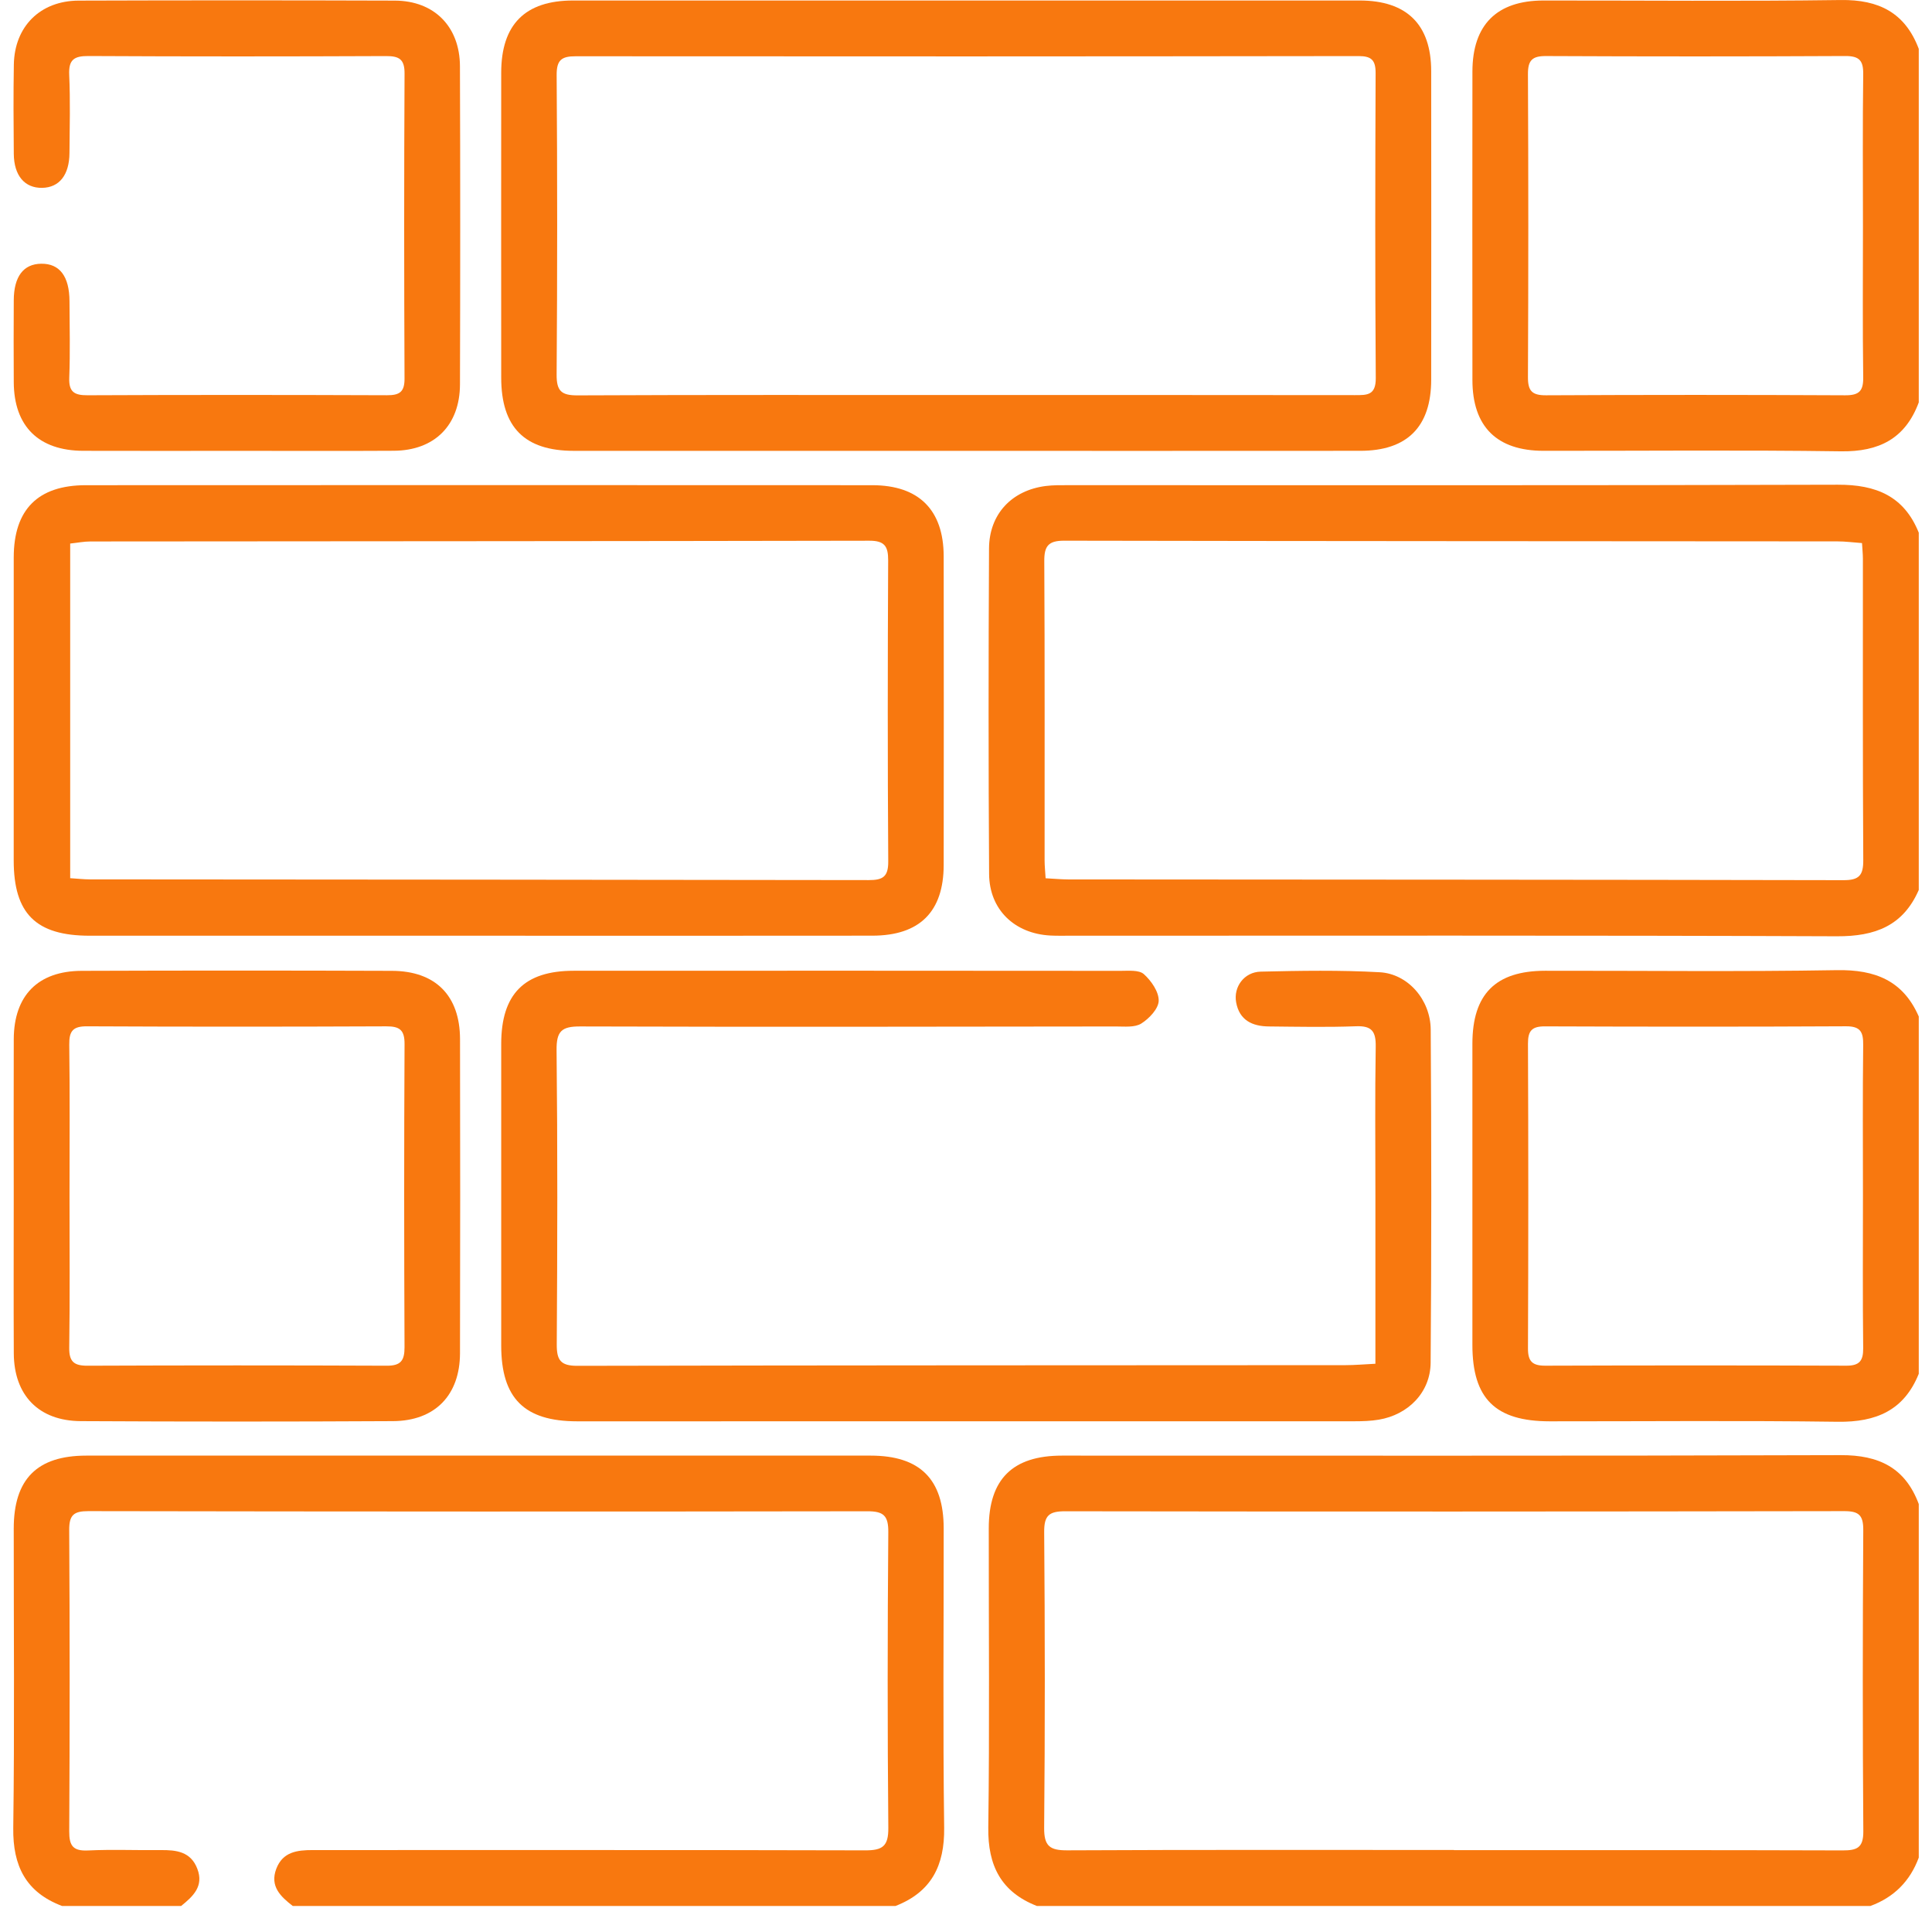
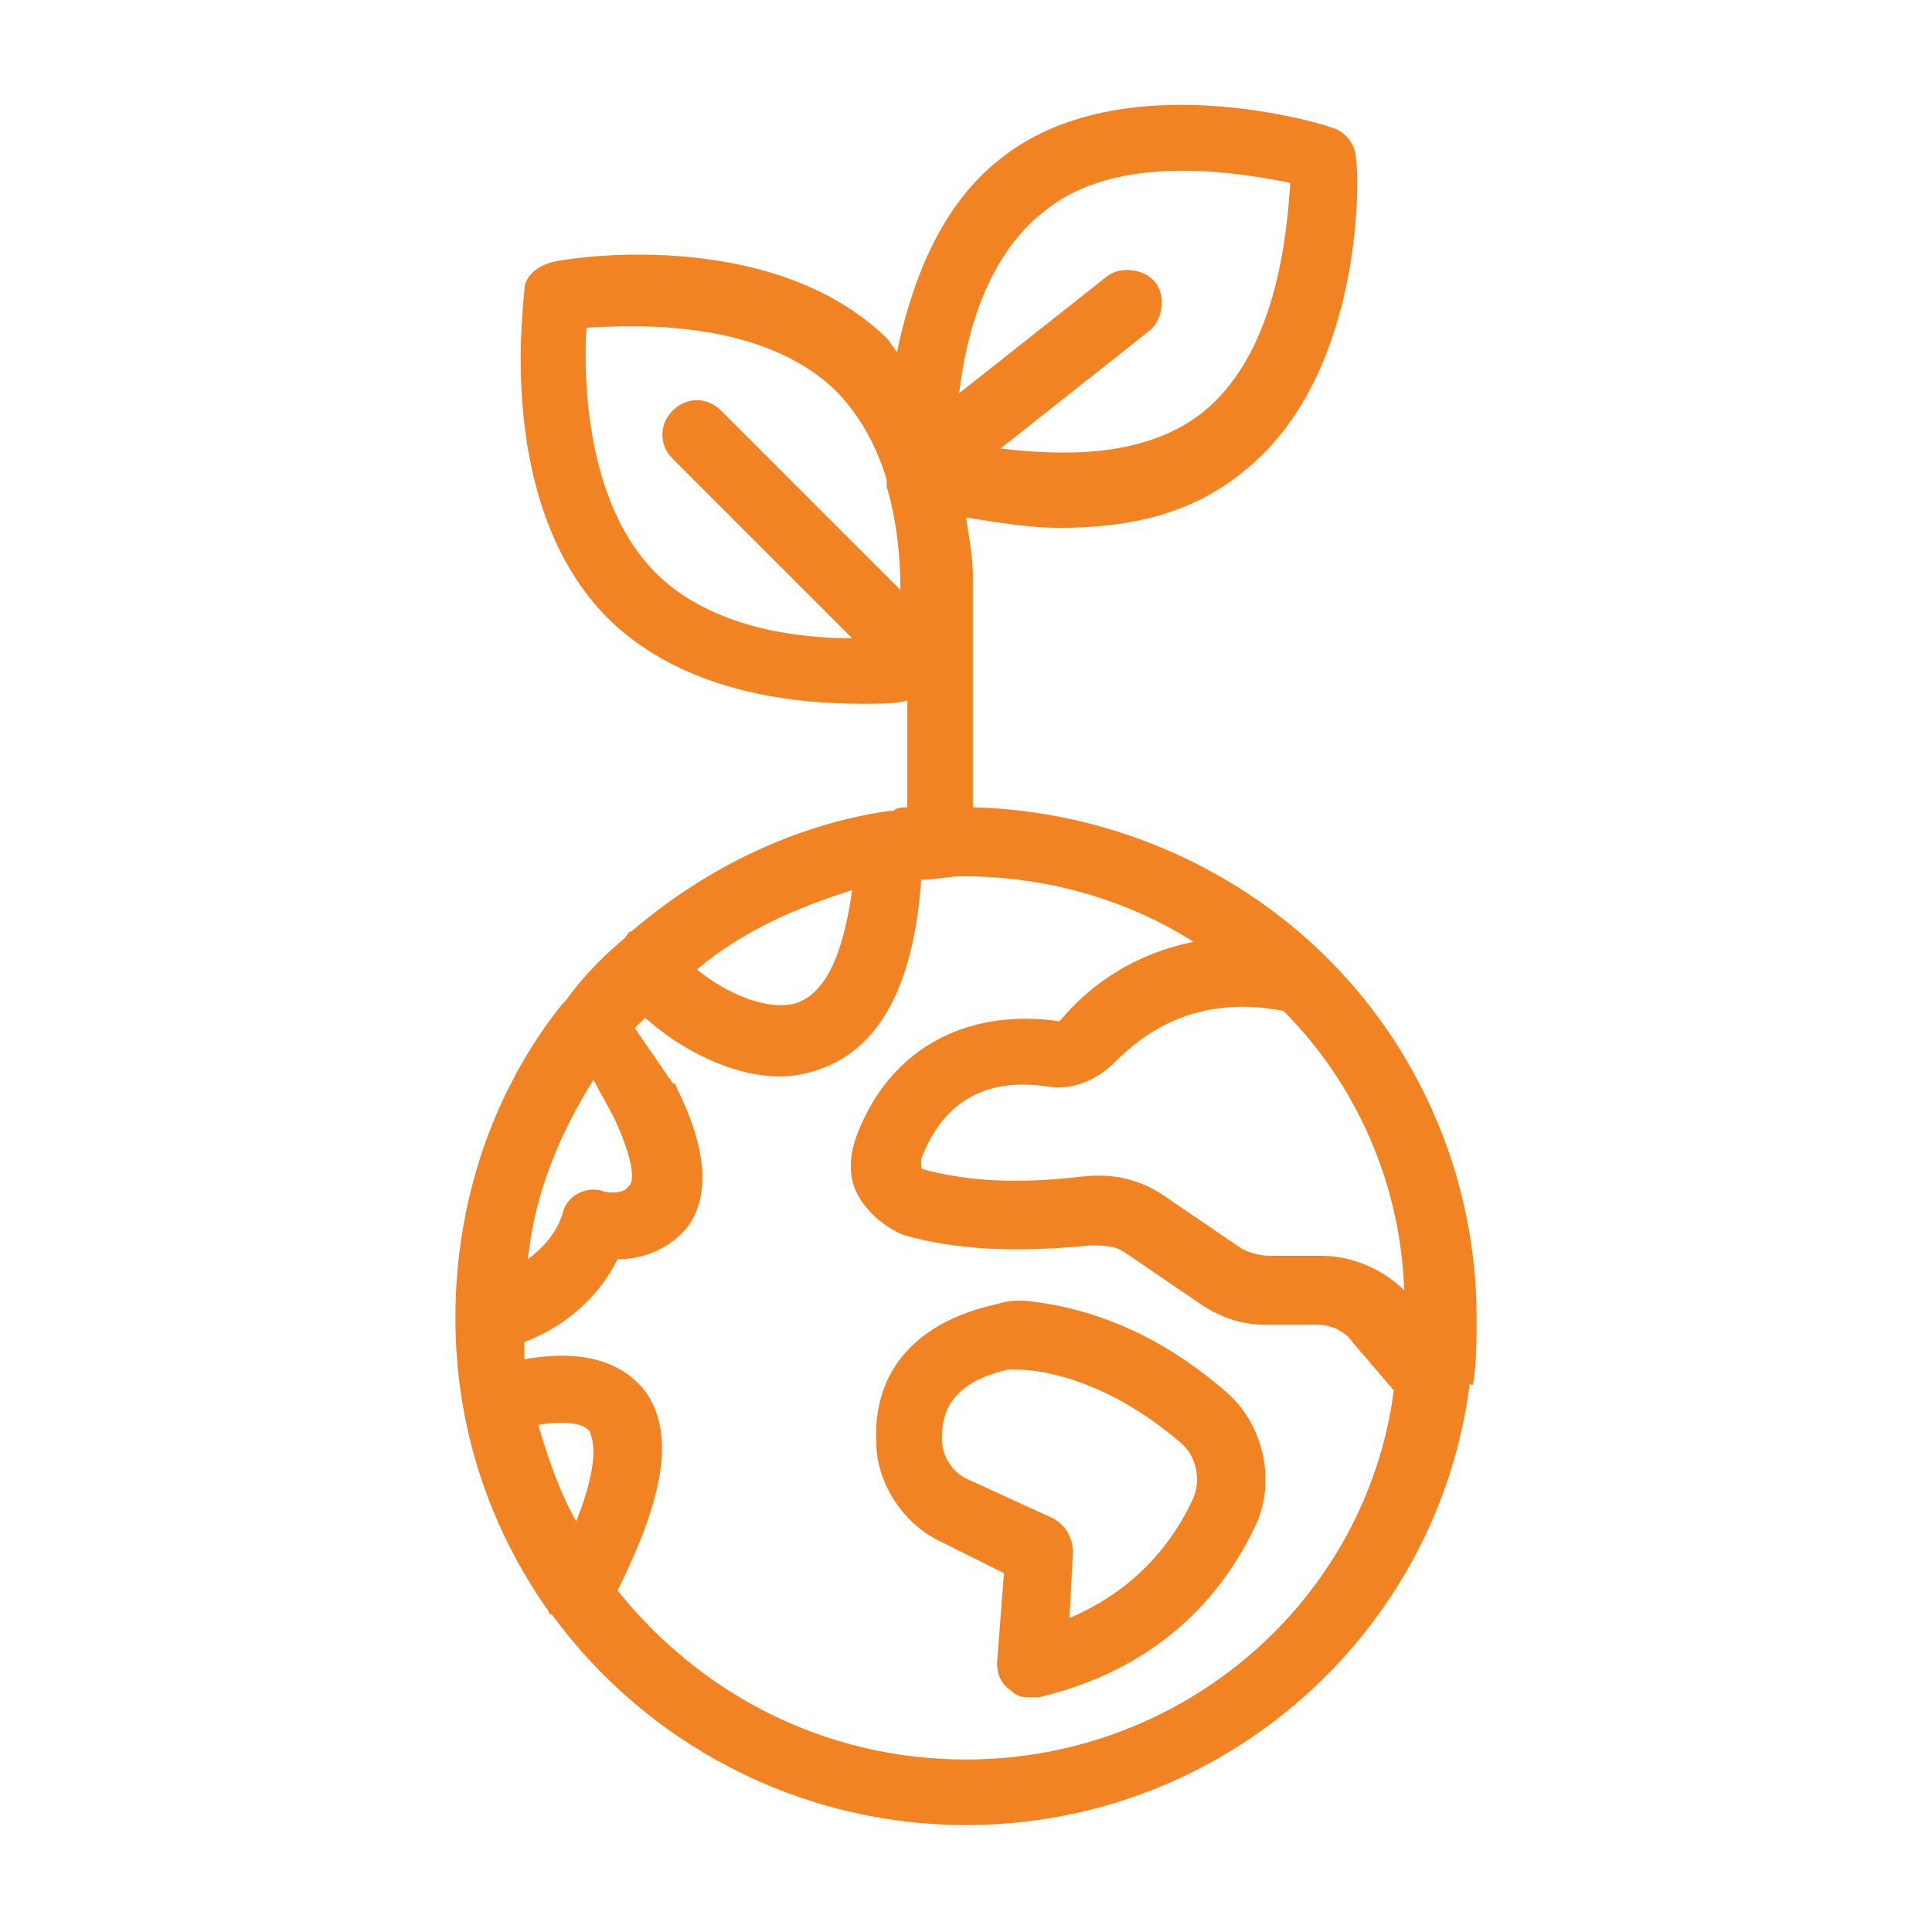
- <svg xmlns="http://www.w3.org/2000/svg" width="100" height="100" viewBox="0 0 72 73" fill="none">
-   <path d="M38.68 72.017C37.326 71.489 36.823 70.493 36.842 69.055C36.893 65.285 36.857 61.514 36.86 57.744C36.862 55.891 37.76 55 39.625 55C49.435 54.998 59.245 55.015 69.055 54.982C70.497 54.977 71.49 55.459 72 56.83C72 61.282 72 65.736 72 70.189C71.672 71.079 71.063 71.689 70.172 72.017C59.675 72.017 49.178 72.017 38.68 72.017ZM54.437 69.901C54.437 69.903 54.437 69.905 54.437 69.907C59.331 69.907 64.225 69.901 69.119 69.917C69.661 69.918 69.909 69.825 69.905 69.196C69.877 65.401 69.88 61.607 69.903 57.813C69.906 57.251 69.737 57.097 69.184 57.098C59.372 57.115 49.561 57.118 39.749 57.103C39.144 57.102 38.949 57.256 38.954 57.888C38.984 61.612 38.987 65.337 38.953 69.061C38.947 69.753 39.165 69.918 39.825 69.914C44.696 69.89 49.566 69.901 54.437 69.901Z" fill="#F8780F" />
-   <path d="M72 33.627C71.407 34.985 70.348 35.383 68.91 35.377C59.238 35.338 49.566 35.357 39.894 35.356C39.66 35.356 39.425 35.361 39.191 35.349C37.838 35.279 36.882 34.374 36.873 33.022C36.846 28.923 36.849 24.824 36.87 20.725C36.877 19.423 37.73 18.526 39.015 18.363C39.292 18.328 39.576 18.332 39.856 18.332C49.552 18.331 59.247 18.345 68.942 18.315C70.383 18.31 71.443 18.741 72 20.127C72 24.627 72 29.127 72 33.627ZM39.008 33.185C39.317 33.201 39.591 33.228 39.864 33.229C49.628 33.236 59.391 33.237 69.155 33.257C69.74 33.259 69.907 33.081 69.903 32.499C69.879 28.705 69.891 24.911 69.889 21.117C69.889 20.934 69.869 20.751 69.855 20.52C69.528 20.497 69.229 20.456 68.929 20.456C59.189 20.448 49.449 20.449 39.709 20.43C39.117 20.429 38.954 20.627 38.958 21.201C38.979 24.972 38.968 28.742 38.97 32.513C38.97 32.717 38.993 32.922 39.008 33.185Z" fill="#F8780F" />
-   <path d="M10.562 72.017C10.103 71.66 9.689 71.275 9.939 70.613C10.184 69.967 10.731 69.904 11.325 69.904C18.281 69.907 25.236 69.896 32.191 69.915C32.845 69.917 33.072 69.761 33.065 69.065C33.031 65.341 33.034 61.616 33.064 57.892C33.069 57.265 32.883 57.102 32.273 57.103C22.46 57.118 12.648 57.115 2.836 57.098C2.285 57.097 2.112 57.247 2.115 57.811C2.138 61.606 2.137 65.401 2.116 69.195C2.113 69.744 2.259 69.946 2.828 69.919C3.739 69.876 4.654 69.915 5.568 69.905C6.159 69.898 6.707 69.96 6.955 70.609C7.211 71.273 6.793 71.653 6.344 72.017C4.845 72.017 3.345 72.017 1.846 72.017C0.481 71.502 -0.019 70.508 0.001 69.067C0.052 65.298 0.017 61.528 0.019 57.758C0.019 55.888 0.9 55 2.762 55C12.64 54.999 22.518 54.999 32.397 55C34.26 55 35.156 55.891 35.157 57.747C35.16 61.517 35.125 65.287 35.175 69.056C35.194 70.493 34.691 71.489 33.337 72.017C25.746 72.017 18.154 72.017 10.562 72.017Z" fill="#F8780F" />
-   <path d="M72 15.205C71.491 16.575 70.499 17.074 69.057 17.053C65.314 17 61.569 17.038 57.825 17.034C56.056 17.033 55.137 16.121 55.135 14.361C55.131 10.475 55.131 6.589 55.135 2.704C55.137 0.937 56.055 0.021 57.819 0.019C61.563 0.016 65.308 0.053 69.052 0.001C70.492 -0.019 71.485 0.481 72 1.846C72 6.299 72 10.752 72 15.205ZM69.891 8.564C69.891 6.644 69.876 4.723 69.901 2.803C69.908 2.286 69.752 2.115 69.224 2.117C65.455 2.136 61.685 2.136 57.916 2.118C57.393 2.115 57.231 2.279 57.233 2.8C57.251 6.617 57.251 10.435 57.233 14.252C57.231 14.771 57.388 14.938 57.913 14.936C61.682 14.917 65.452 14.917 69.221 14.936C69.744 14.938 69.909 14.778 69.901 14.255C69.875 12.358 69.891 10.461 69.891 8.564Z" fill="#F8780F" />
-   <path d="M72 51.908C71.443 53.294 70.385 53.74 68.943 53.721C65.315 53.672 61.685 53.706 58.056 53.704C56.001 53.703 55.134 52.846 55.134 50.817C55.133 47.023 55.132 43.229 55.134 39.435C55.136 37.563 56.009 36.683 57.883 36.68C61.559 36.675 65.235 36.72 68.91 36.657C70.35 36.633 71.407 37.05 72 38.408C72 42.908 72 47.408 72 51.908ZM69.891 45.18C69.891 43.284 69.877 41.387 69.9 39.491C69.906 39 69.805 38.775 69.25 38.778C65.459 38.798 61.667 38.795 57.875 38.781C57.386 38.779 57.232 38.943 57.234 39.433C57.25 43.272 57.25 47.112 57.234 50.951C57.232 51.446 57.407 51.603 57.887 51.602C61.679 51.589 65.471 51.589 69.263 51.602C69.757 51.604 69.905 51.42 69.9 50.939C69.878 49.02 69.891 47.1 69.891 45.18Z" fill="#F8780F" />
-   <path d="M35.933 17.036C31.015 17.036 26.097 17.037 21.179 17.035C19.32 17.034 18.439 16.144 18.438 14.269C18.436 10.427 18.435 6.586 18.438 2.744C18.44 0.924 19.342 0.019 21.154 0.019C31.061 0.017 40.968 0.017 50.874 0.019C52.654 0.019 53.575 0.926 53.577 2.684C53.581 6.573 53.581 10.461 53.577 14.35C53.575 16.126 52.67 17.033 50.899 17.034C45.91 17.038 40.922 17.036 35.933 17.036ZM36.011 14.926C40.905 14.926 45.799 14.923 50.693 14.93C51.153 14.931 51.487 14.94 51.483 14.289C51.455 10.447 51.462 6.606 51.477 2.764C51.479 2.274 51.322 2.118 50.831 2.119C40.972 2.133 31.113 2.135 21.255 2.126C20.718 2.125 20.529 2.266 20.533 2.839C20.559 6.61 20.56 10.381 20.532 14.152C20.528 14.778 20.713 14.942 21.328 14.939C26.222 14.916 31.116 14.926 36.011 14.926Z" fill="#F8780F" />
-   <path d="M17.57 35.356C12.676 35.356 7.782 35.358 2.888 35.356C0.857 35.355 0.019 34.523 0.018 32.513C0.018 28.695 0.016 24.878 0.019 21.06C0.021 19.254 0.931 18.334 2.743 18.333C12.648 18.328 22.553 18.328 32.458 18.333C34.222 18.334 35.154 19.271 35.157 21.02C35.162 24.908 35.162 28.796 35.157 32.684C35.154 34.45 34.249 35.352 32.463 35.354C27.498 35.361 22.534 35.356 17.57 35.356ZM2.152 33.182C2.438 33.2 2.666 33.227 2.894 33.227C12.704 33.235 22.515 33.238 32.325 33.254C32.849 33.255 33.066 33.136 33.062 32.552C33.037 28.758 33.04 24.964 33.059 21.171C33.062 20.631 32.913 20.43 32.349 20.431C22.538 20.45 12.728 20.45 2.918 20.459C2.669 20.459 2.42 20.51 2.152 20.538C2.152 24.758 2.152 28.922 2.152 33.182Z" fill="#F8780F" />
-   <path d="M51.469 51.529C51.469 49.338 51.469 47.255 51.469 45.171C51.469 43.297 51.45 41.421 51.481 39.547C51.49 38.977 51.339 38.754 50.739 38.777C49.639 38.818 48.537 38.795 47.436 38.784C46.817 38.777 46.33 38.55 46.207 37.872C46.102 37.292 46.508 36.727 47.137 36.713C48.635 36.678 50.138 36.652 51.632 36.736C52.698 36.795 53.552 37.775 53.559 38.904C53.587 43.099 53.589 47.294 53.556 51.488C53.548 52.609 52.712 53.455 51.597 53.642C51.299 53.692 50.992 53.702 50.688 53.702C40.895 53.705 31.101 53.705 21.308 53.704C19.308 53.703 18.438 52.832 18.438 50.835C18.436 47.038 18.436 43.242 18.438 39.446C18.439 37.563 19.305 36.681 21.177 36.68C28.066 36.676 34.954 36.677 41.842 36.683C42.142 36.683 42.536 36.643 42.72 36.807C42.999 37.057 43.288 37.473 43.281 37.813C43.275 38.113 42.921 38.487 42.623 38.674C42.377 38.829 41.989 38.785 41.664 38.785C34.917 38.794 28.169 38.805 21.422 38.784C20.718 38.781 20.522 38.964 20.53 39.684C20.57 43.386 20.561 47.089 20.537 50.792C20.533 51.39 20.678 51.608 21.315 51.607C30.992 51.586 40.668 51.588 50.344 51.582C50.691 51.582 51.038 51.55 51.469 51.529Z" fill="#F8780F" />
-   <path d="M0.019 45.164C0.019 43.197 0.012 41.23 0.02 39.263C0.027 37.617 0.933 36.689 2.584 36.683C6.493 36.669 10.403 36.669 14.312 36.683C15.958 36.689 16.878 37.622 16.882 39.261C16.89 43.218 16.891 47.175 16.881 51.133C16.877 52.715 15.938 53.688 14.35 53.697C10.417 53.718 6.484 53.718 2.551 53.697C0.96 53.688 0.029 52.718 0.021 51.135C0.011 49.145 0.019 47.154 0.019 45.164ZM2.127 45.231C2.127 47.127 2.144 49.024 2.116 50.92C2.109 51.452 2.297 51.605 2.806 51.603C6.575 51.588 10.343 51.587 14.112 51.603C14.643 51.606 14.787 51.411 14.785 50.901C14.768 47.085 14.766 43.268 14.786 39.452C14.789 38.913 14.599 38.778 14.093 38.78C10.324 38.796 6.556 38.797 2.787 38.779C2.256 38.776 2.11 38.957 2.117 39.472C2.143 41.391 2.127 43.311 2.127 45.231Z" fill="#F8780F" />
-   <path d="M8.479 17.035C6.535 17.036 4.591 17.04 2.647 17.034C0.96 17.029 0.029 16.109 0.02 14.441C0.013 13.41 0.015 12.379 0.02 11.348C0.024 10.449 0.384 9.974 1.056 9.965C1.753 9.955 2.123 10.441 2.126 11.386C2.13 12.346 2.154 13.307 2.117 14.267C2.096 14.806 2.302 14.938 2.809 14.935C6.58 14.918 10.351 14.92 14.121 14.934C14.591 14.935 14.787 14.817 14.785 14.306C14.768 10.464 14.766 6.622 14.786 2.78C14.789 2.234 14.581 2.117 14.083 2.119C10.335 2.135 6.588 2.137 2.841 2.117C2.294 2.114 2.09 2.257 2.115 2.828C2.159 3.81 2.133 4.795 2.125 5.779C2.119 6.614 1.74 7.087 1.091 7.098C0.433 7.108 0.029 6.637 0.021 5.815C0.011 4.69 0.004 3.565 0.023 2.441C0.047 1.001 1.02 0.028 2.473 0.023C6.455 0.01 10.436 0.01 14.418 0.023C15.905 0.028 16.874 1.003 16.879 2.504C16.893 6.51 16.892 10.516 16.88 14.522C16.876 16.07 15.918 17.023 14.381 17.032C12.414 17.044 10.446 17.035 8.479 17.035Z" fill="#F8780F" />
+ <svg xmlns="http://www.w3.org/2000/svg" fill="#f28322ff" viewBox="0 0 56 56" id="Layer_1" version="1.1" xml:space="preserve">
+   <g id="SVGRepo_bgCarrier" stroke-width="0" />
+   <g id="SVGRepo_tracerCarrier" stroke-linecap="round" stroke-linejoin="round" />
+   <g id="SVGRepo_iconCarrier">
+     <g>
+       <path d="M29.7,37.7c-0.3,0-0.5,0-0.8,0.1c-2.3,0.5-3.6,1.9-3.5,4c0,1.2,0.8,2.4,1.9,2.9l1.8,0.9l-0.2,2.6c0,0.3,0.1,0.6,0.4,0.8 c0.2,0.2,0.4,0.2,0.6,0.2c0.1,0,0.2,0,0.2,0c3.8-0.9,5.5-3.3,6.3-5c0.6-1.3,0.2-2.9-0.8-3.8C33,38.1,30.6,37.8,29.7,37.7z M34.6,43.4c-0.5,1.1-1.5,2.6-3.6,3.5l0.1-1.9c0-0.4-0.2-0.8-0.6-1l-2.4-1.1c-0.5-0.2-0.8-0.7-0.8-1.2c0-0.7,0.2-1.6,1.9-2 c0.1,0,0.2,0,0.2,0c0,0,0,0,0.1,0c0.7,0,2.6,0.3,4.7,2.1C34.7,42.2,34.8,42.9,34.6,43.4z" />
+       <path d="M42.7,40.1c0.1-0.6,0.1-1.2,0.1-1.9c0-4.1-1.7-7.9-4.5-10.6c0,0,0,0,0,0c-2.6-2.5-6.2-4.1-10.1-4.2v-5.3c0-0.4,0-0.8,0-1.2 v-0.2c0,0,0,0,0,0c0-0.5-0.1-1.1-0.2-1.7c0.7,0.1,1.7,0.3,2.7,0.3c1.8,0,3.7-0.3,5.3-1.6c3.6-2.8,3.4-8.8,3.3-9.1 c0-0.4-0.3-0.8-0.7-0.9c-0.2-0.1-6.1-1.9-9.6,0.9C27.2,6,26.4,8.3,26,10.2c-0.1-0.1-0.2-0.3-0.3-0.4c-3.4-3.3-9.4-2.3-9.7-2.2 c-0.4,0.1-0.8,0.4-0.8,0.8c0,0.3-0.9,6.3,2.5,9.6c2.1,2,5.1,2.4,7.3,2.4c0.5,0,1,0,1.3-0.1v3.1c-0.1,0-0.3,0-0.4,0.1c0,0,0,0,0,0 c0,0,0,0-0.1,0c-2.8,0.4-5.4,1.7-7.5,3.5c-0.1,0-0.1,0.1-0.2,0.2c-0.6,0.5-1.2,1.1-1.7,1.8c0,0-0.1,0.1-0.1,0.1 c-2,2.5-3.1,5.7-3.1,9.1c0,3.2,1,6.1,2.7,8.5c0,0.1,0.1,0.1,0.1,0.1c2.7,3.7,7.1,6.1,12,6.1c7.5,0,13.7-5.6,14.6-12.8 C42.7,40.2,42.7,40.1,42.7,40.1z M37.2,29.3c2.1,2.1,3.4,5,3.5,8.1c-0.6-0.6-1.5-1-2.4-1h-1.5c-0.3,0-0.6-0.1-0.8-0.2l-2.2-1.5 c-0.7-0.5-1.5-0.7-2.4-0.6c-0.9,0.1-2.8,0.3-4.6-0.2c-0.1,0-0.1-0.1-0.1-0.1c0,0,0-0.1,0-0.2c0.6-1.6,1.8-2.4,3.7-2.1 c0.7,0.1,1.4-0.2,1.9-0.7C33.1,30,34.6,28.8,37.2,29.3z M30.3,6.1c2.1-1.7,5.6-1.1,7.1-0.8c-0.1,1.5-0.4,5-2.6,6.7 c-1.7,1.3-4.1,1.2-5.8,1l4.3-3.4c0.4-0.3,0.5-1,0.2-1.4c-0.3-0.4-1-0.5-1.4-0.2l-4.3,3.4C28,9.7,28.6,7.4,30.3,6.1z M19,16.6 c-2-2-2.1-5.6-2-7.1c1.6-0.1,5.1-0.2,7.2,1.8c0.7,0.7,1.2,1.6,1.5,2.6c0,0,0,0,0,0.1c0,0,0,0.1,0,0.1c0.3,1,0.4,2.1,0.4,3l-5.2-5.2 c-0.4-0.4-1-0.4-1.4,0s-0.4,1,0,1.4l5.2,5.2C23.1,18.5,20.6,18.2,19,16.6z M24.7,25.8c-0.2,1.4-0.6,3-1.7,3.3c-1,0.2-2.2-0.5-2.8-1 C21.5,27,23.1,26.3,24.7,25.8z M17.8,32.4c0.6,1.3,0.6,1.9,0.4,2c-0.1,0.2-0.6,0.2-0.8,0.1c-0.5-0.1-1,0.2-1.1,0.7 c-0.2,0.6-0.6,1-1,1.3c0.2-1.9,0.9-3.6,1.9-5.2L17.8,32.4z M16.7,44.1c-0.5-0.9-0.8-1.8-1.1-2.8c0.6-0.1,1.3-0.1,1.5,0.2 C17.1,41.6,17.5,42.1,16.7,44.1z M28,51c-4.1,0-7.7-1.9-10.1-4.9c1.4-2.8,1.7-4.7,0.7-5.9c-0.9-1-2.3-1-3.4-0.8c0-0.2,0-0.3,0-0.5 c0.8-0.3,2-1,2.7-2.4c0.6,0,1.4-0.2,2-0.9c0.7-0.9,0.6-2.3-0.3-4.1c0,0,0-0.1-0.1-0.1l-1.1-1.6c0.1-0.1,0.2-0.2,0.3-0.3 c0,0,0,0,0,0c1,0.9,2.5,1.7,3.9,1.7c0.5,0,0.9-0.1,1.4-0.3c1.6-0.7,2.5-2.5,2.7-5.4c0.4,0,0.8-0.1,1.2-0.1c2.5,0,4.8,0.7,6.7,1.9 c-2,0.4-3.2,1.5-3.8,2.2c0,0-0.1,0.1-0.1,0.1c-2.8-0.4-5,0.9-5.9,3.4c-0.2,0.6-0.2,1.2,0.1,1.7c0.3,0.5,0.8,0.9,1.3,1.1 c2.1,0.6,4.3,0.4,5.4,0.3c0.4,0,0.7,0,1,0.2l2.2,1.5c0.6,0.4,1.2,0.6,1.9,0.6h1.5c0.4,0,0.8,0.2,1,0.5l1.2,1.4 C39.6,46.4,34.3,51,28,51z" />
+     </g>
+   </g>
</svg>
